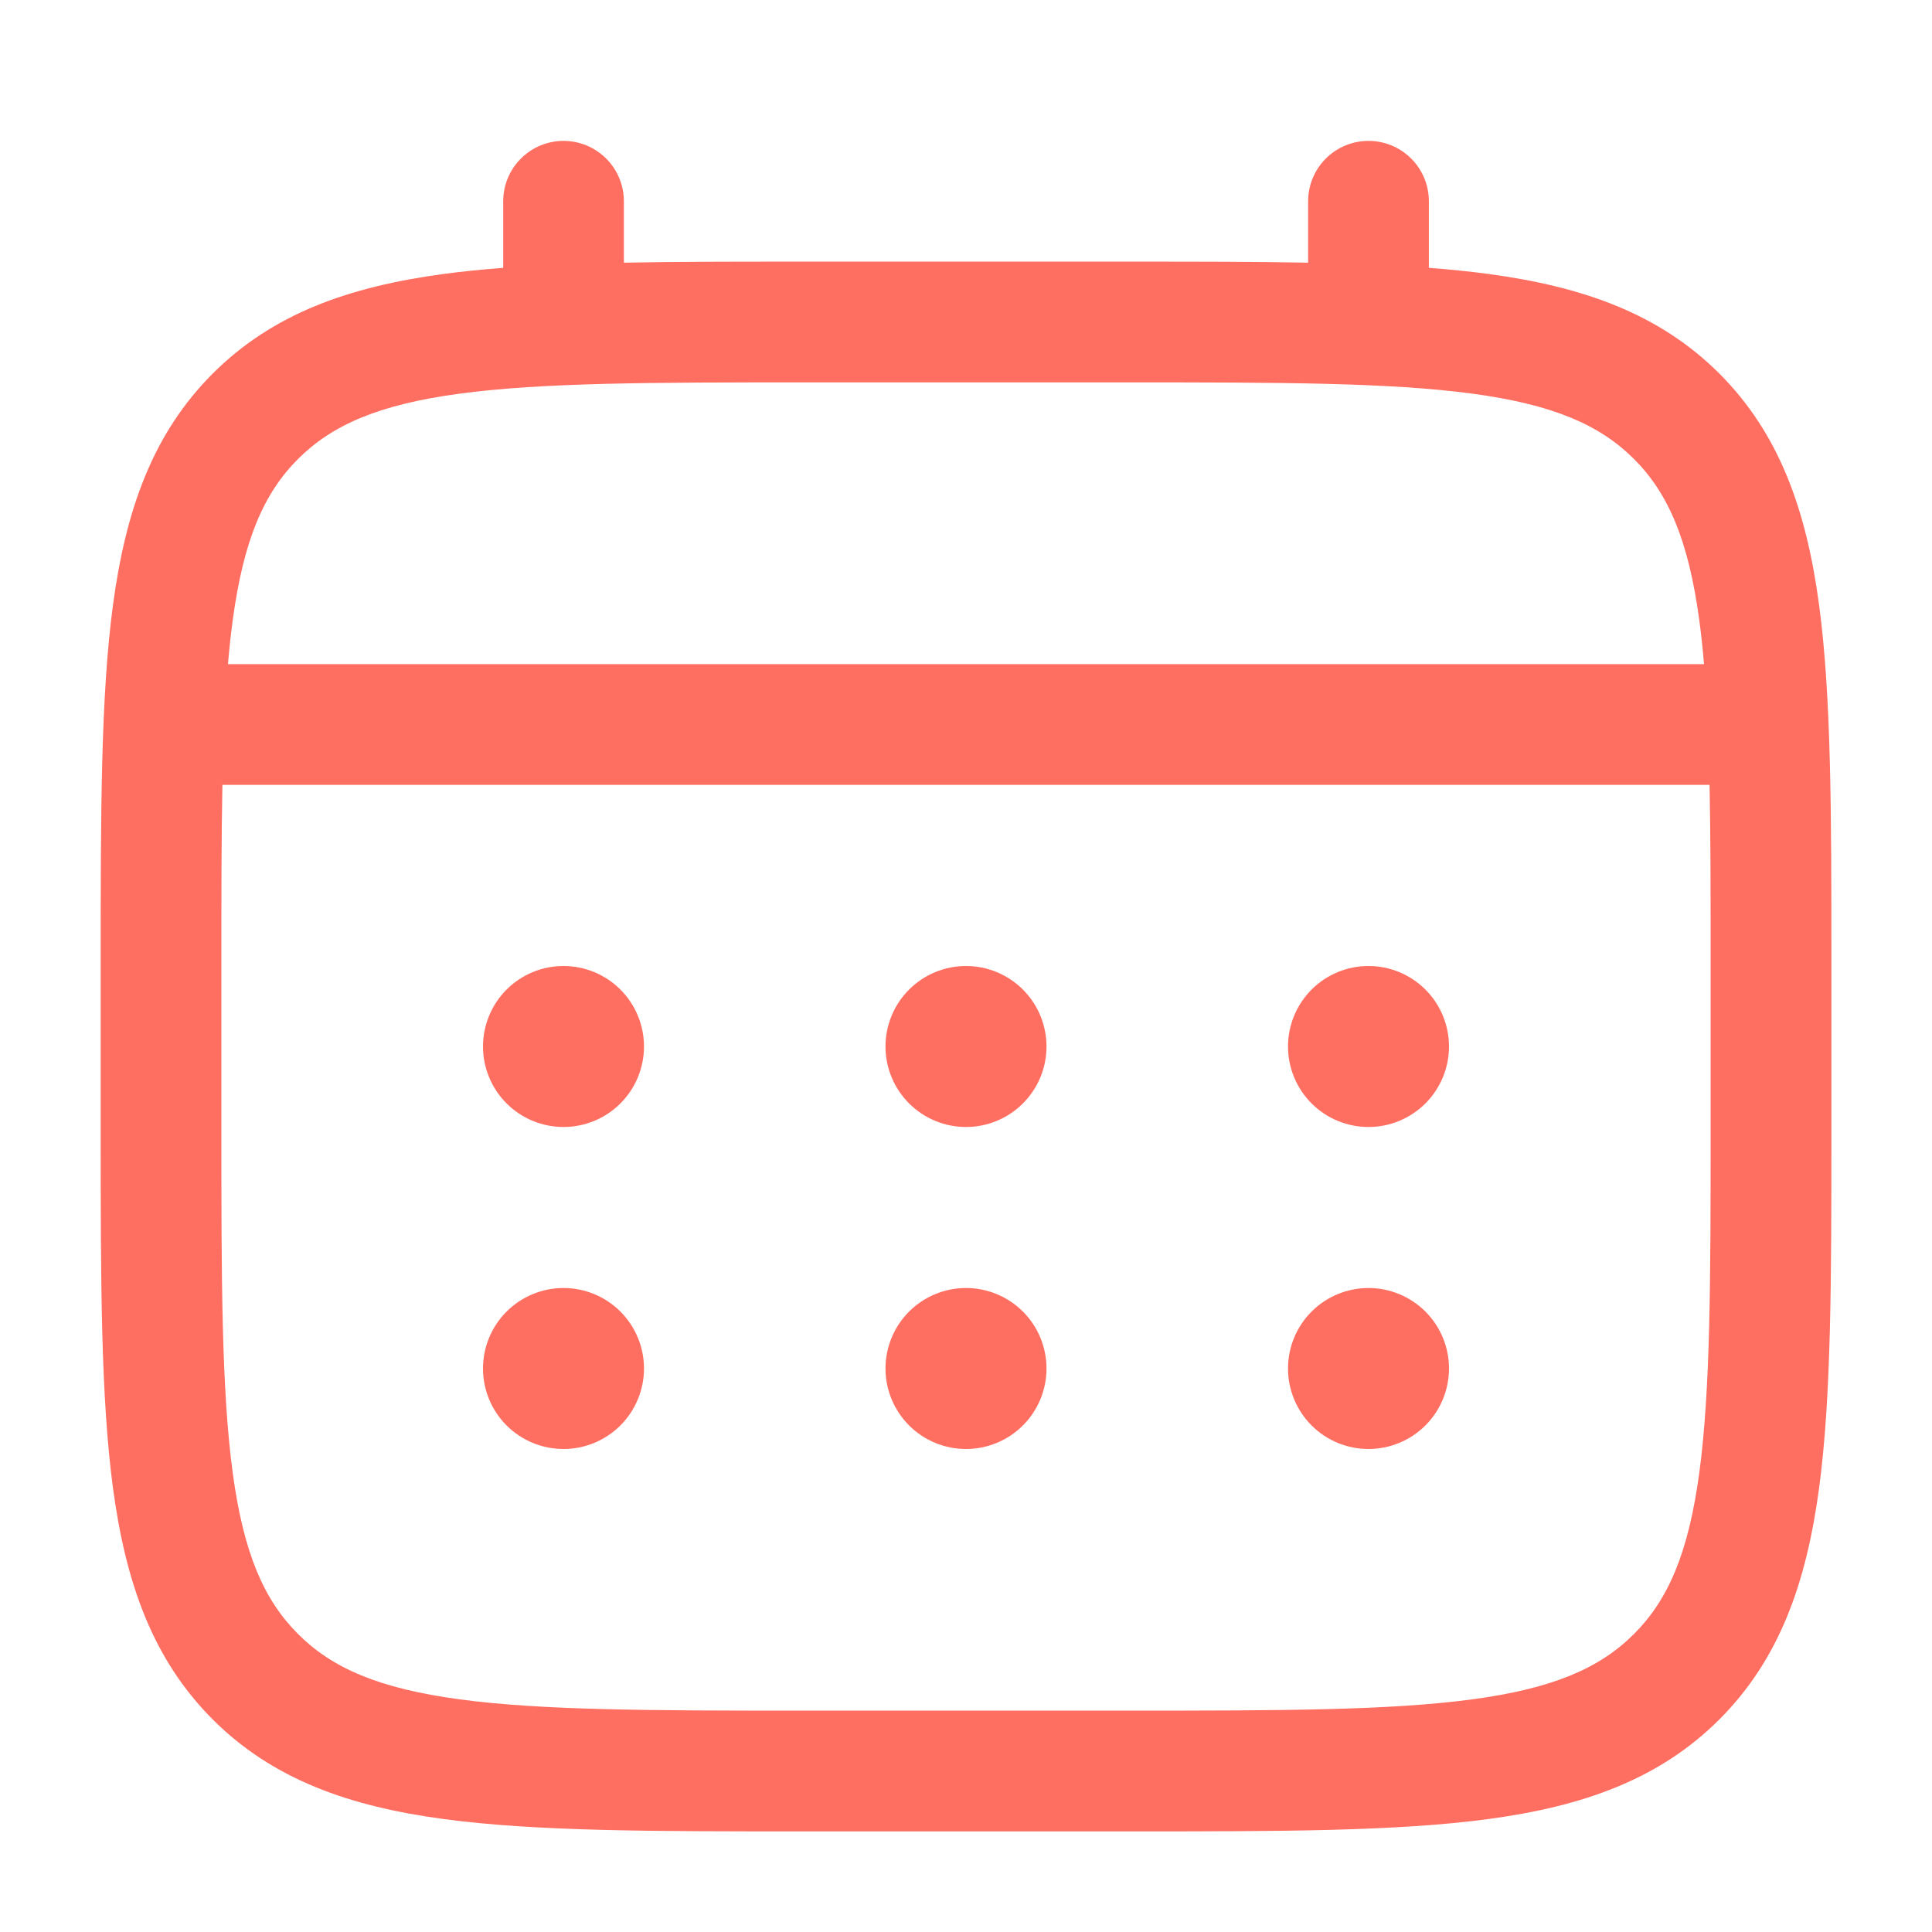
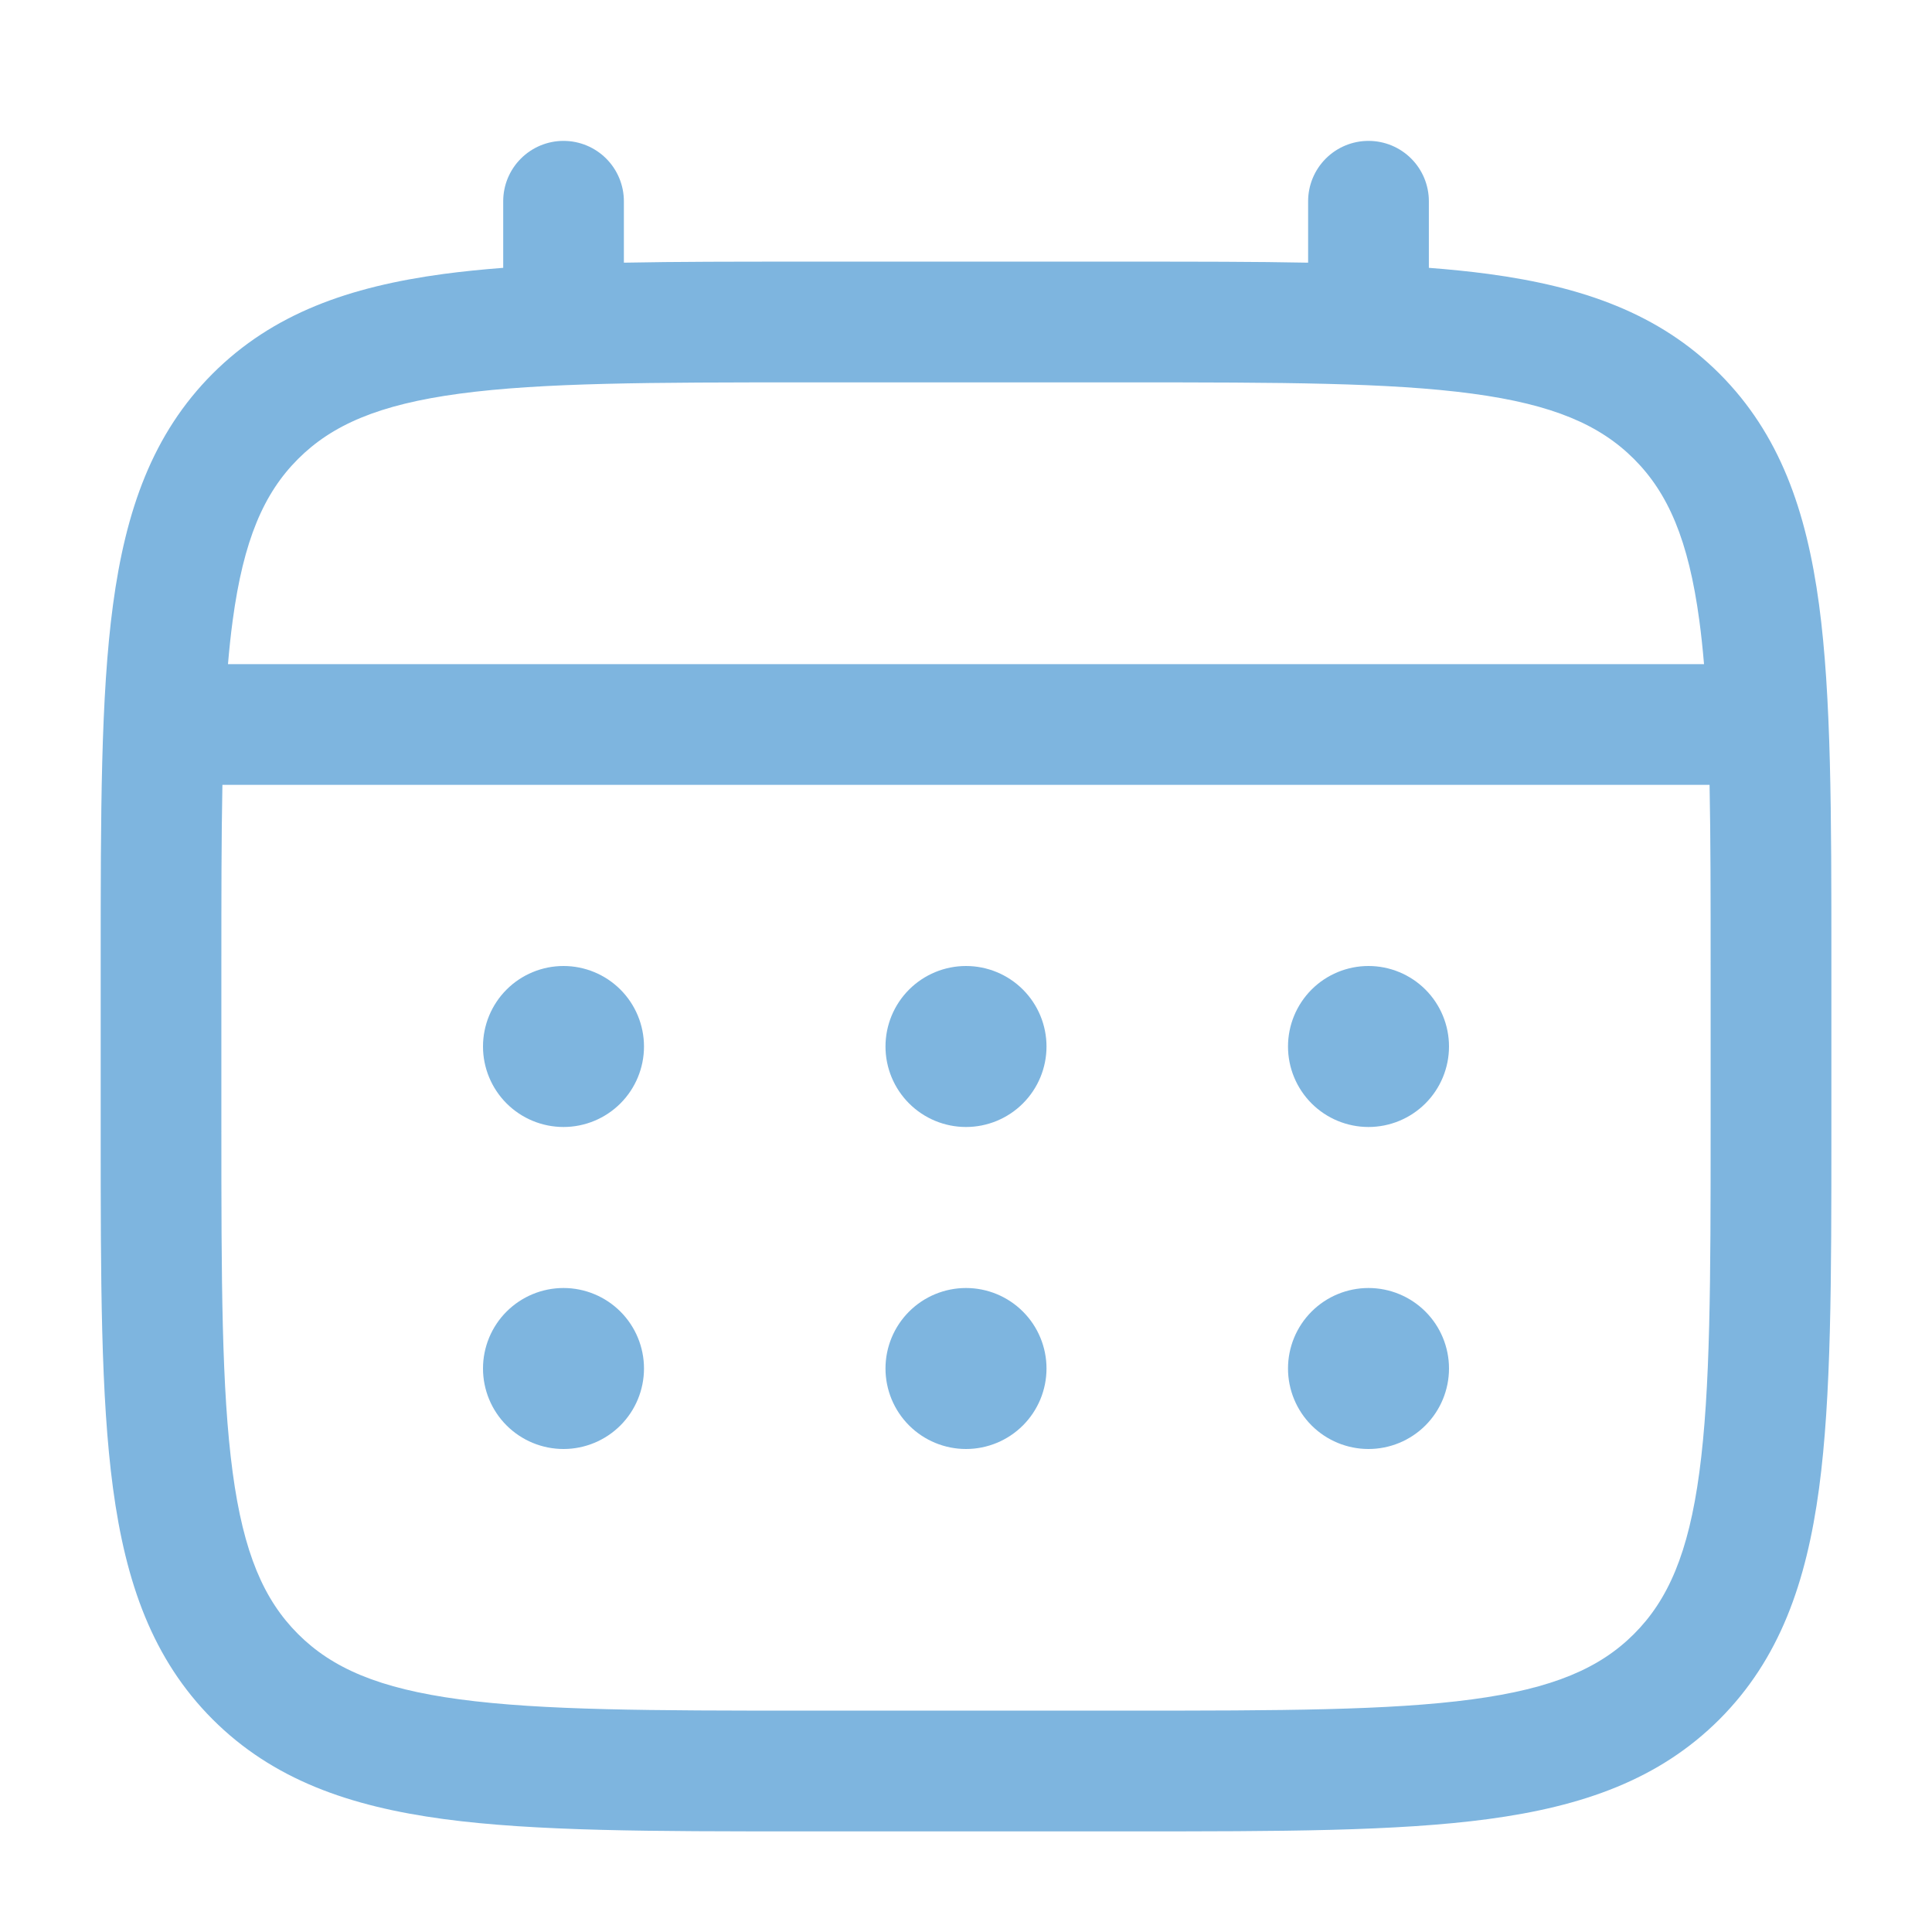
<svg xmlns="http://www.w3.org/2000/svg" width="100" height="100" viewBox="0 0 100 100" fill="none">
-   <path d="M70.833 58.333C71.938 58.333 72.998 57.894 73.78 57.113C74.561 56.331 75 55.272 75 54.167C75 53.062 74.561 52.002 73.78 51.22C72.998 50.439 71.938 50 70.833 50C69.728 50 68.668 50.439 67.887 51.22C67.106 52.002 66.667 53.062 66.667 54.167C66.667 55.272 67.106 56.331 67.887 57.113C68.668 57.894 69.728 58.333 70.833 58.333ZM70.833 75C71.938 75 72.998 74.561 73.78 73.78C74.561 72.998 75 71.938 75 70.833C75 69.728 74.561 68.668 73.78 67.887C72.998 67.106 71.938 66.667 70.833 66.667C69.728 66.667 68.668 67.106 67.887 67.887C67.106 68.668 66.667 69.728 66.667 70.833C66.667 71.938 67.106 72.998 67.887 73.78C68.668 74.561 69.728 75 70.833 75ZM54.167 54.167C54.167 55.272 53.728 56.331 52.946 57.113C52.165 57.894 51.105 58.333 50 58.333C48.895 58.333 47.835 57.894 47.054 57.113C46.272 56.331 45.833 55.272 45.833 54.167C45.833 53.062 46.272 52.002 47.054 51.22C47.835 50.439 48.895 50 50 50C51.105 50 52.165 50.439 52.946 51.22C53.728 52.002 54.167 53.062 54.167 54.167ZM54.167 70.833C54.167 71.938 53.728 72.998 52.946 73.78C52.165 74.561 51.105 75 50 75C48.895 75 47.835 74.561 47.054 73.78C46.272 72.998 45.833 71.938 45.833 70.833C45.833 69.728 46.272 68.668 47.054 67.887C47.835 67.106 48.895 66.667 50 66.667C51.105 66.667 52.165 67.106 52.946 67.887C53.728 68.668 54.167 69.728 54.167 70.833ZM29.167 58.333C30.272 58.333 31.331 57.894 32.113 57.113C32.894 56.331 33.333 55.272 33.333 54.167C33.333 53.062 32.894 52.002 32.113 51.22C31.331 50.439 30.272 50 29.167 50C28.062 50 27.002 50.439 26.22 51.22C25.439 52.002 25 53.062 25 54.167C25 55.272 25.439 56.331 26.22 57.113C27.002 57.894 28.062 58.333 29.167 58.333ZM29.167 75C30.272 75 31.331 74.561 32.113 73.78C32.894 72.998 33.333 71.938 33.333 70.833C33.333 69.728 32.894 68.668 32.113 67.887C31.331 67.106 30.272 66.667 29.167 66.667C28.062 66.667 27.002 67.106 26.22 67.887C25.439 68.668 25 69.728 25 70.833C25 71.938 25.439 72.998 26.22 73.78C27.002 74.561 28.062 75 29.167 75Z" fill="#FF6F61" />
-   <path fill-rule="evenodd" clip-rule="evenodd" d="M29.167 7.292C29.995 7.292 30.79 7.621 31.376 8.207C31.962 8.793 32.292 9.588 32.292 10.417V13.596C35.05 13.542 38.087 13.542 41.429 13.542H58.567C61.912 13.542 64.95 13.542 67.708 13.596V10.417C67.708 9.588 68.037 8.793 68.624 8.207C69.21 7.621 70.004 7.292 70.833 7.292C71.662 7.292 72.457 7.621 73.043 8.207C73.629 8.793 73.958 9.588 73.958 10.417V13.863C75.042 13.946 76.067 14.05 77.037 14.179C81.921 14.838 85.875 16.221 88.996 19.338C92.112 22.458 93.496 26.413 94.154 31.296C94.792 36.046 94.792 42.108 94.792 49.767V58.567C94.792 66.225 94.792 72.292 94.154 77.038C93.496 81.921 92.112 85.875 88.996 88.996C85.875 92.113 81.921 93.496 77.037 94.154C72.287 94.792 66.225 94.792 58.567 94.792H41.437C33.779 94.792 27.712 94.792 22.967 94.154C18.083 93.496 14.129 92.113 11.008 88.996C7.892 85.875 6.508 81.921 5.85 77.038C5.212 72.288 5.212 66.225 5.212 58.567V49.767C5.212 42.108 5.212 36.042 5.85 31.296C6.508 26.413 7.892 22.458 11.008 19.338C14.129 16.221 18.083 14.838 22.967 14.179C23.937 14.05 24.967 13.946 26.046 13.863V10.417C26.046 9.589 26.374 8.794 26.96 8.209C27.545 7.623 28.338 7.293 29.167 7.292ZM23.792 20.375C19.604 20.938 17.187 21.996 15.425 23.758C13.662 25.521 12.604 27.938 12.042 32.129C11.946 32.838 11.867 33.588 11.8 34.375H88.2C88.133 33.583 88.054 32.838 87.958 32.125C87.396 27.938 86.337 25.521 84.575 23.758C82.812 21.996 80.396 20.938 76.204 20.375C71.925 19.8 66.279 19.792 58.333 19.792H41.667C33.721 19.792 28.079 19.8 23.792 20.375ZM11.458 50C11.458 46.442 11.458 43.346 11.512 40.625H88.487C88.542 43.346 88.542 46.442 88.542 50V58.333C88.542 66.279 88.533 71.925 87.958 76.208C87.396 80.396 86.337 82.813 84.575 84.575C82.812 86.338 80.396 87.396 76.204 87.958C71.925 88.533 66.279 88.542 58.333 88.542H41.667C33.721 88.542 28.079 88.533 23.792 87.958C19.604 87.396 17.187 86.338 15.425 84.575C13.662 82.813 12.604 80.396 12.042 76.204C11.467 71.925 11.458 66.279 11.458 58.333V50Z" fill="#FF6F61" />
+   <path d="M70.833 58.333C71.938 58.333 72.998 57.894 73.78 57.113C74.561 56.331 75 55.272 75 54.167C75 53.062 74.561 52.002 73.78 51.22C72.998 50.439 71.938 50 70.833 50C69.728 50 68.668 50.439 67.887 51.22C67.106 52.002 66.667 53.062 66.667 54.167C66.667 55.272 67.106 56.331 67.887 57.113C68.668 57.894 69.728 58.333 70.833 58.333ZM70.833 75C71.938 75 72.998 74.561 73.78 73.78C74.561 72.998 75 71.938 75 70.833C75 69.728 74.561 68.668 73.78 67.887C72.998 67.106 71.938 66.667 70.833 66.667C69.728 66.667 68.668 67.106 67.887 67.887C67.106 68.668 66.667 69.728 66.667 70.833C66.667 71.938 67.106 72.998 67.887 73.78C68.668 74.561 69.728 75 70.833 75ZM54.167 54.167C54.167 55.272 53.728 56.331 52.946 57.113C52.165 57.894 51.105 58.333 50 58.333C48.895 58.333 47.835 57.894 47.054 57.113C46.272 56.331 45.833 55.272 45.833 54.167C45.833 53.062 46.272 52.002 47.054 51.22C47.835 50.439 48.895 50 50 50C51.105 50 52.165 50.439 52.946 51.22C53.728 52.002 54.167 53.062 54.167 54.167ZM54.167 70.833C54.167 71.938 53.728 72.998 52.946 73.78C52.165 74.561 51.105 75 50 75C48.895 75 47.835 74.561 47.054 73.78C46.272 72.998 45.833 71.938 45.833 70.833C45.833 69.728 46.272 68.668 47.054 67.887C47.835 67.106 48.895 66.667 50 66.667C51.105 66.667 52.165 67.106 52.946 67.887C53.728 68.668 54.167 69.728 54.167 70.833ZM29.167 58.333C30.272 58.333 31.331 57.894 32.113 57.113C32.894 56.331 33.333 55.272 33.333 54.167C33.333 53.062 32.894 52.002 32.113 51.22C31.331 50.439 30.272 50 29.167 50C28.062 50 27.002 50.439 26.22 51.22C25.439 52.002 25 53.062 25 54.167C25 55.272 25.439 56.331 26.22 57.113C27.002 57.894 28.062 58.333 29.167 58.333ZM29.167 75C30.272 75 31.331 74.561 32.113 73.78C32.894 72.998 33.333 71.938 33.333 70.833C33.333 69.728 32.894 68.668 32.113 67.887C31.331 67.106 30.272 66.667 29.167 66.667C28.062 66.667 27.002 67.106 26.22 67.887C25.439 68.668 25 69.728 25 70.833C25 71.938 25.439 72.998 26.22 73.78C27.002 74.561 28.062 75 29.167 75Z" fill="#7EB5DF" />
+   <path fill-rule="evenodd" clip-rule="evenodd" d="M29.167 7.292C29.995 7.292 30.79 7.621 31.376 8.207C31.962 8.793 32.292 9.588 32.292 10.417V13.596C35.05 13.542 38.087 13.542 41.429 13.542H58.567C61.912 13.542 64.95 13.542 67.708 13.596V10.417C67.708 9.588 68.037 8.793 68.624 8.207C69.21 7.621 70.004 7.292 70.833 7.292C71.662 7.292 72.457 7.621 73.043 8.207C73.629 8.793 73.958 9.588 73.958 10.417V13.863C75.042 13.946 76.067 14.05 77.037 14.179C81.921 14.838 85.875 16.221 88.996 19.338C92.112 22.458 93.496 26.413 94.154 31.296C94.792 36.046 94.792 42.108 94.792 49.767V58.567C94.792 66.225 94.792 72.292 94.154 77.038C93.496 81.921 92.112 85.875 88.996 88.996C85.875 92.113 81.921 93.496 77.037 94.154C72.287 94.792 66.225 94.792 58.567 94.792H41.437C33.779 94.792 27.712 94.792 22.967 94.154C18.083 93.496 14.129 92.113 11.008 88.996C7.892 85.875 6.508 81.921 5.85 77.038C5.212 72.288 5.212 66.225 5.212 58.567V49.767C5.212 42.108 5.212 36.042 5.85 31.296C6.508 26.413 7.892 22.458 11.008 19.338C14.129 16.221 18.083 14.838 22.967 14.179C23.937 14.05 24.967 13.946 26.046 13.863V10.417C26.046 9.589 26.374 8.794 26.96 8.209C27.545 7.623 28.338 7.293 29.167 7.292ZM23.792 20.375C19.604 20.938 17.187 21.996 15.425 23.758C13.662 25.521 12.604 27.938 12.042 32.129C11.946 32.838 11.867 33.588 11.8 34.375H88.2C88.133 33.583 88.054 32.838 87.958 32.125C87.396 27.938 86.337 25.521 84.575 23.758C82.812 21.996 80.396 20.938 76.204 20.375C71.925 19.8 66.279 19.792 58.333 19.792H41.667C33.721 19.792 28.079 19.8 23.792 20.375ZM11.458 50C11.458 46.442 11.458 43.346 11.512 40.625H88.487C88.542 43.346 88.542 46.442 88.542 50V58.333C88.542 66.279 88.533 71.925 87.958 76.208C87.396 80.396 86.337 82.813 84.575 84.575C82.812 86.338 80.396 87.396 76.204 87.958C71.925 88.533 66.279 88.542 58.333 88.542H41.667C33.721 88.542 28.079 88.533 23.792 87.958C19.604 87.396 17.187 86.338 15.425 84.575C13.662 82.813 12.604 80.396 12.042 76.204C11.467 71.925 11.458 66.279 11.458 58.333V50Z" fill="#7EB5DF" />
</svg>
